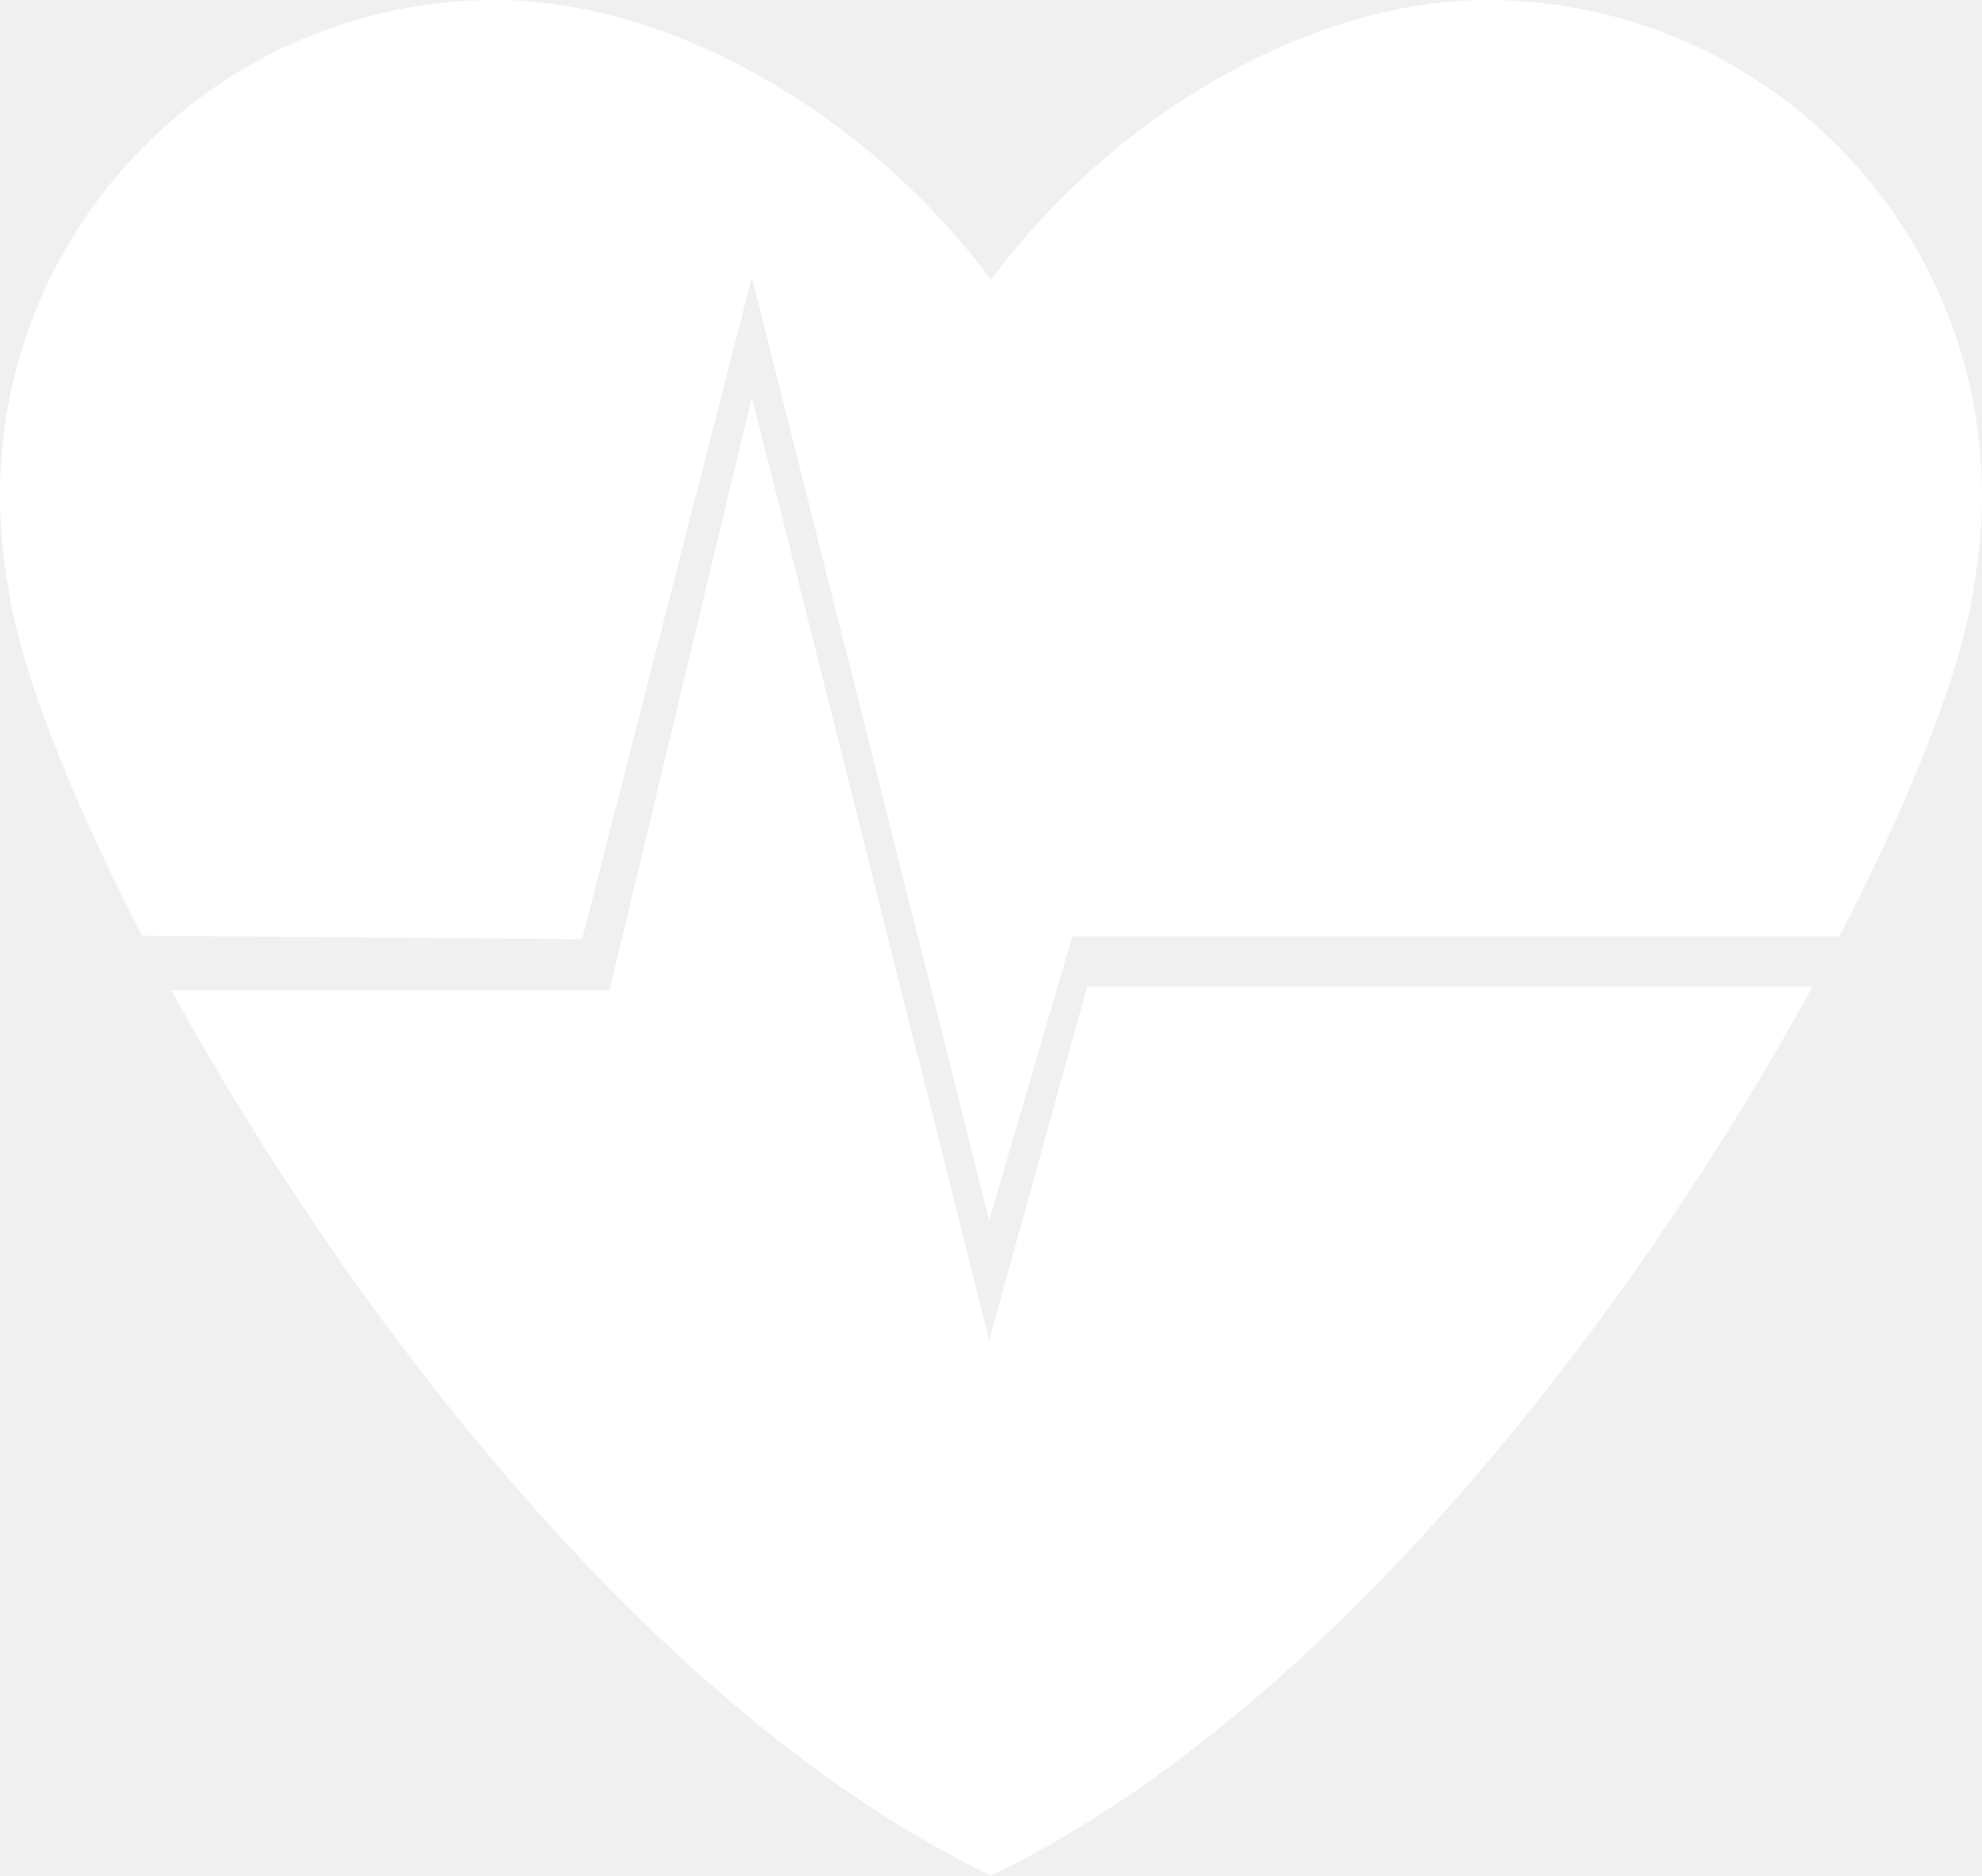
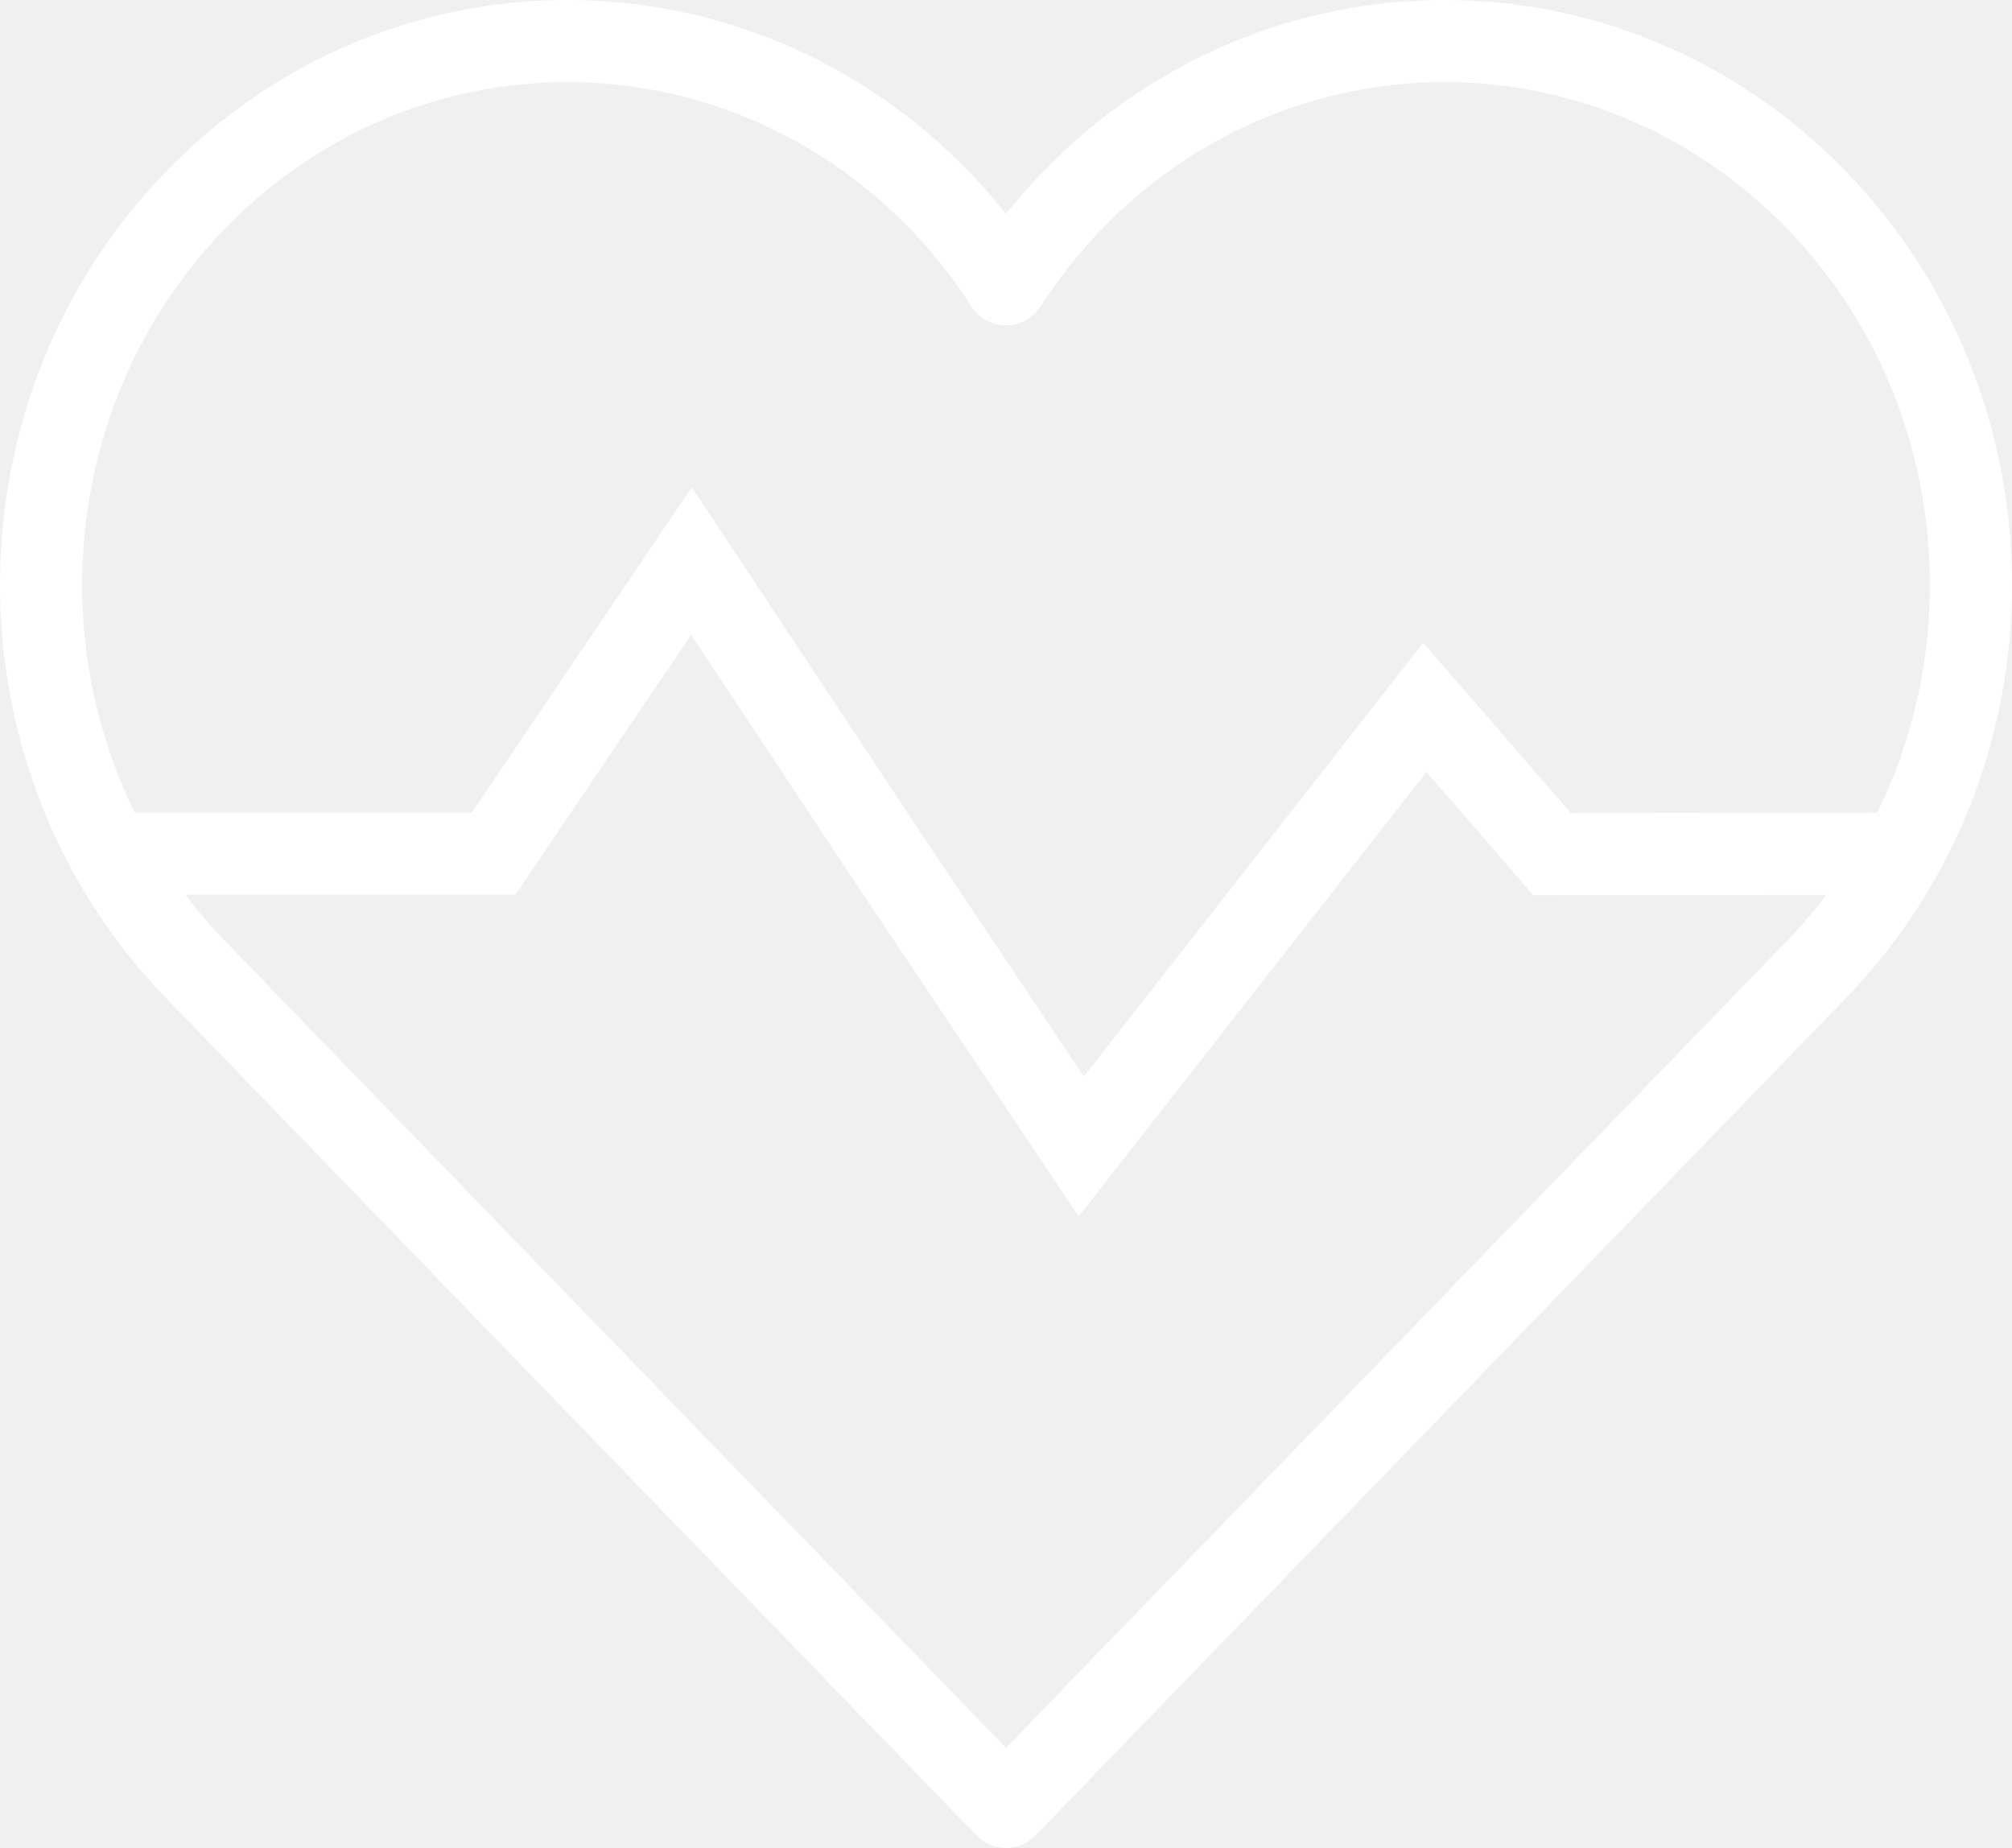
- <svg xmlns="http://www.w3.org/2000/svg" id="Layer_1" data-name="Layer 1" viewBox="0 0 744 704">
+ <svg xmlns="http://www.w3.org/2000/svg" id="Layer_1" data-name="Layer 1" viewBox="0 0 490 450">
  <defs>
-     <style>.cls-1{fill:#fff;}.cls-2{fill:none;stroke:blue;stroke-miterlimit:10;}</style>
+     <style>.cls-1,.cls-2{fill:none;stroke:#fff;stroke-width:20px;}.cls-1{stroke-linecap:round;stroke-linejoin:round;}.cls-2{stroke-miterlimit:10;}</style>
  </defs>
-   <path class="cls-1" d="M676.1,658.25,639.35,791,550.24,437,496.78,659.68H332.35C399.31,781.63,513.47,931,640,992c127-61.21,241.58-211.54,308.43-333.75Z" transform="translate(-268 -288)" />
-   <path class="cls-1" d="M826,288c-65.5,0-139.74,42.69-186,105-46.26-62.3-120.5-105-186-105-102.72,0-186,83.28-186,186a187.05,187.05,0,0,0,2.92,33c3.65,28.65,21.68,76.7,50.5,132.21L486.5,640.5,550.24,392l89.11,354L670.5,639.5H958.43c28.91-55.63,47-103.78,50.65-132.48a187.05,187.05,0,0,0,2.92-33C1012,371.28,928.72,288,826,288Z" transform="translate(-268 -288)" />
-   <path class="cls-2" d="M492.5,639.5" transform="translate(-268 -288)" />
+   <path class="cls-1" d="M837.45,463.78c-50.05-51.71-131.21-51.71-181.27,0A132.82,132.82,0,0,0,640,484.24a132.21,132.21,0,0,0-16.18-20.46c-50.06-51.71-131.21-51.71-181.27,0s-50.07,135.54,0,187.25L640,855,837.45,651C887.52,599.32,887.52,515.48,837.45,463.78Z" transform="translate(-395 -415)" />
+   <polyline class="cls-2" points="26.94 207.89 120.2 207.89 168.4 136.61 215.62 207.89 263.33 279.18 347 172.25 378 208 462.37 207.89" />
</svg>
